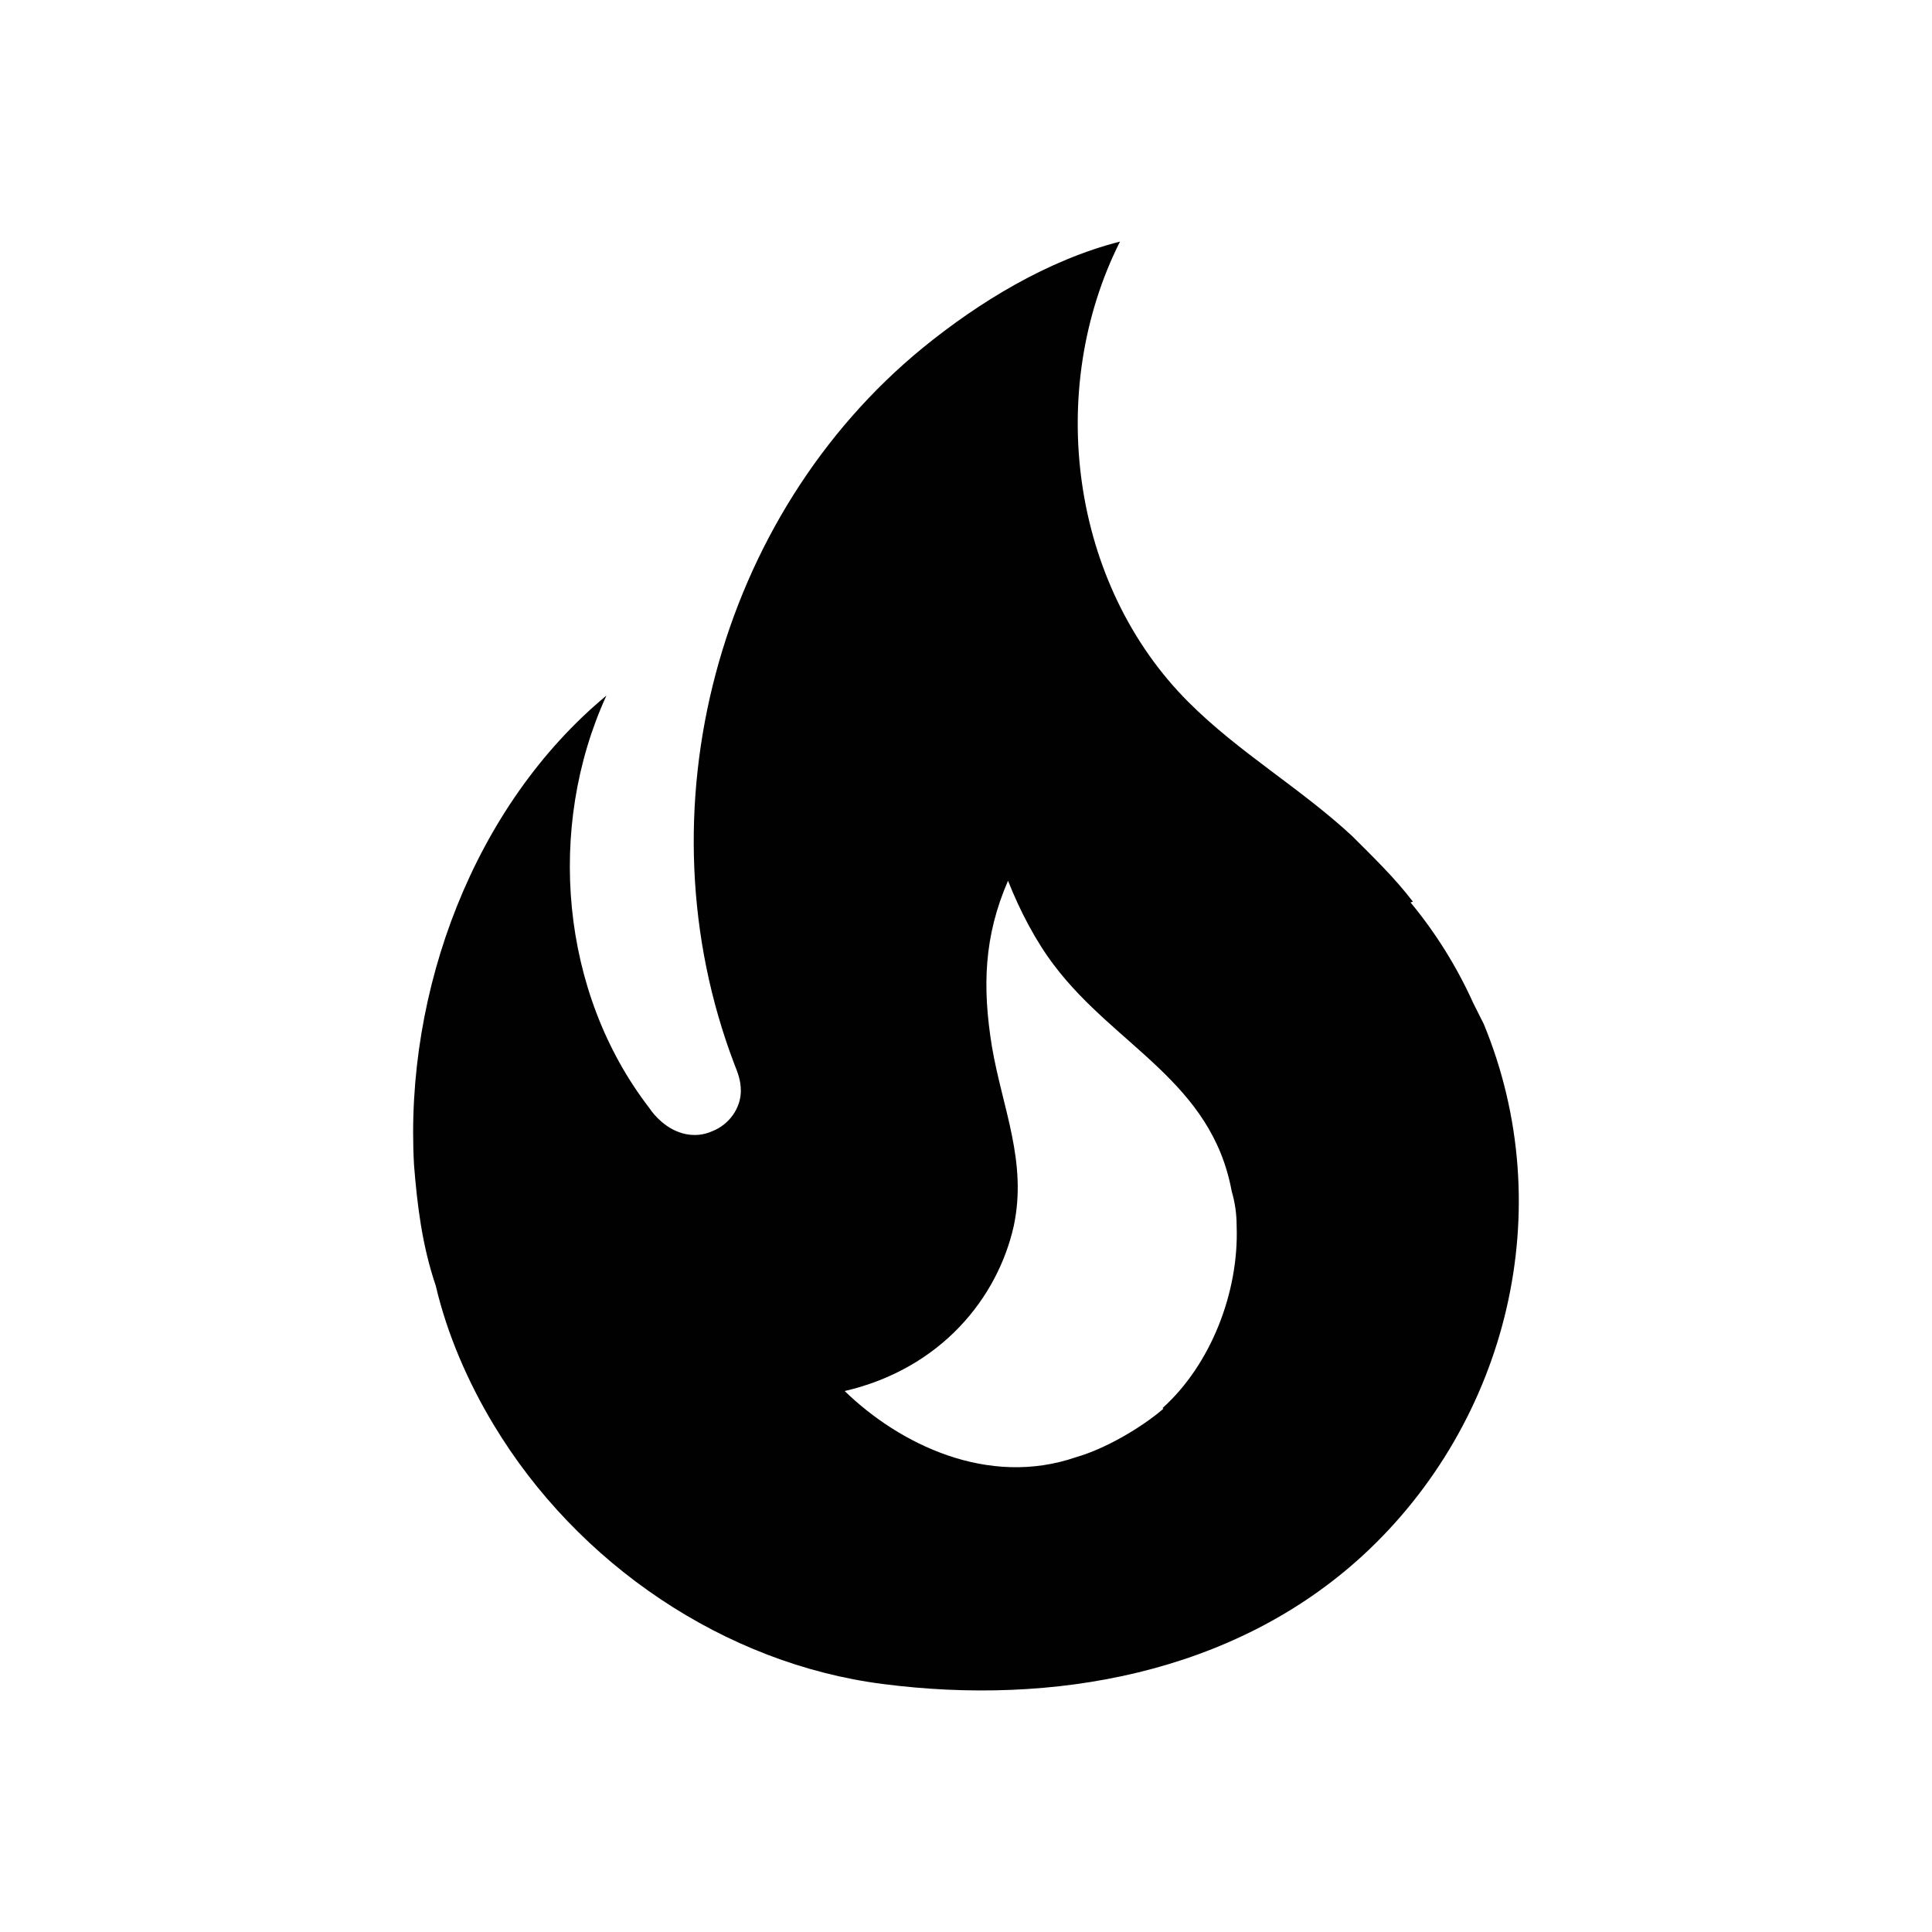
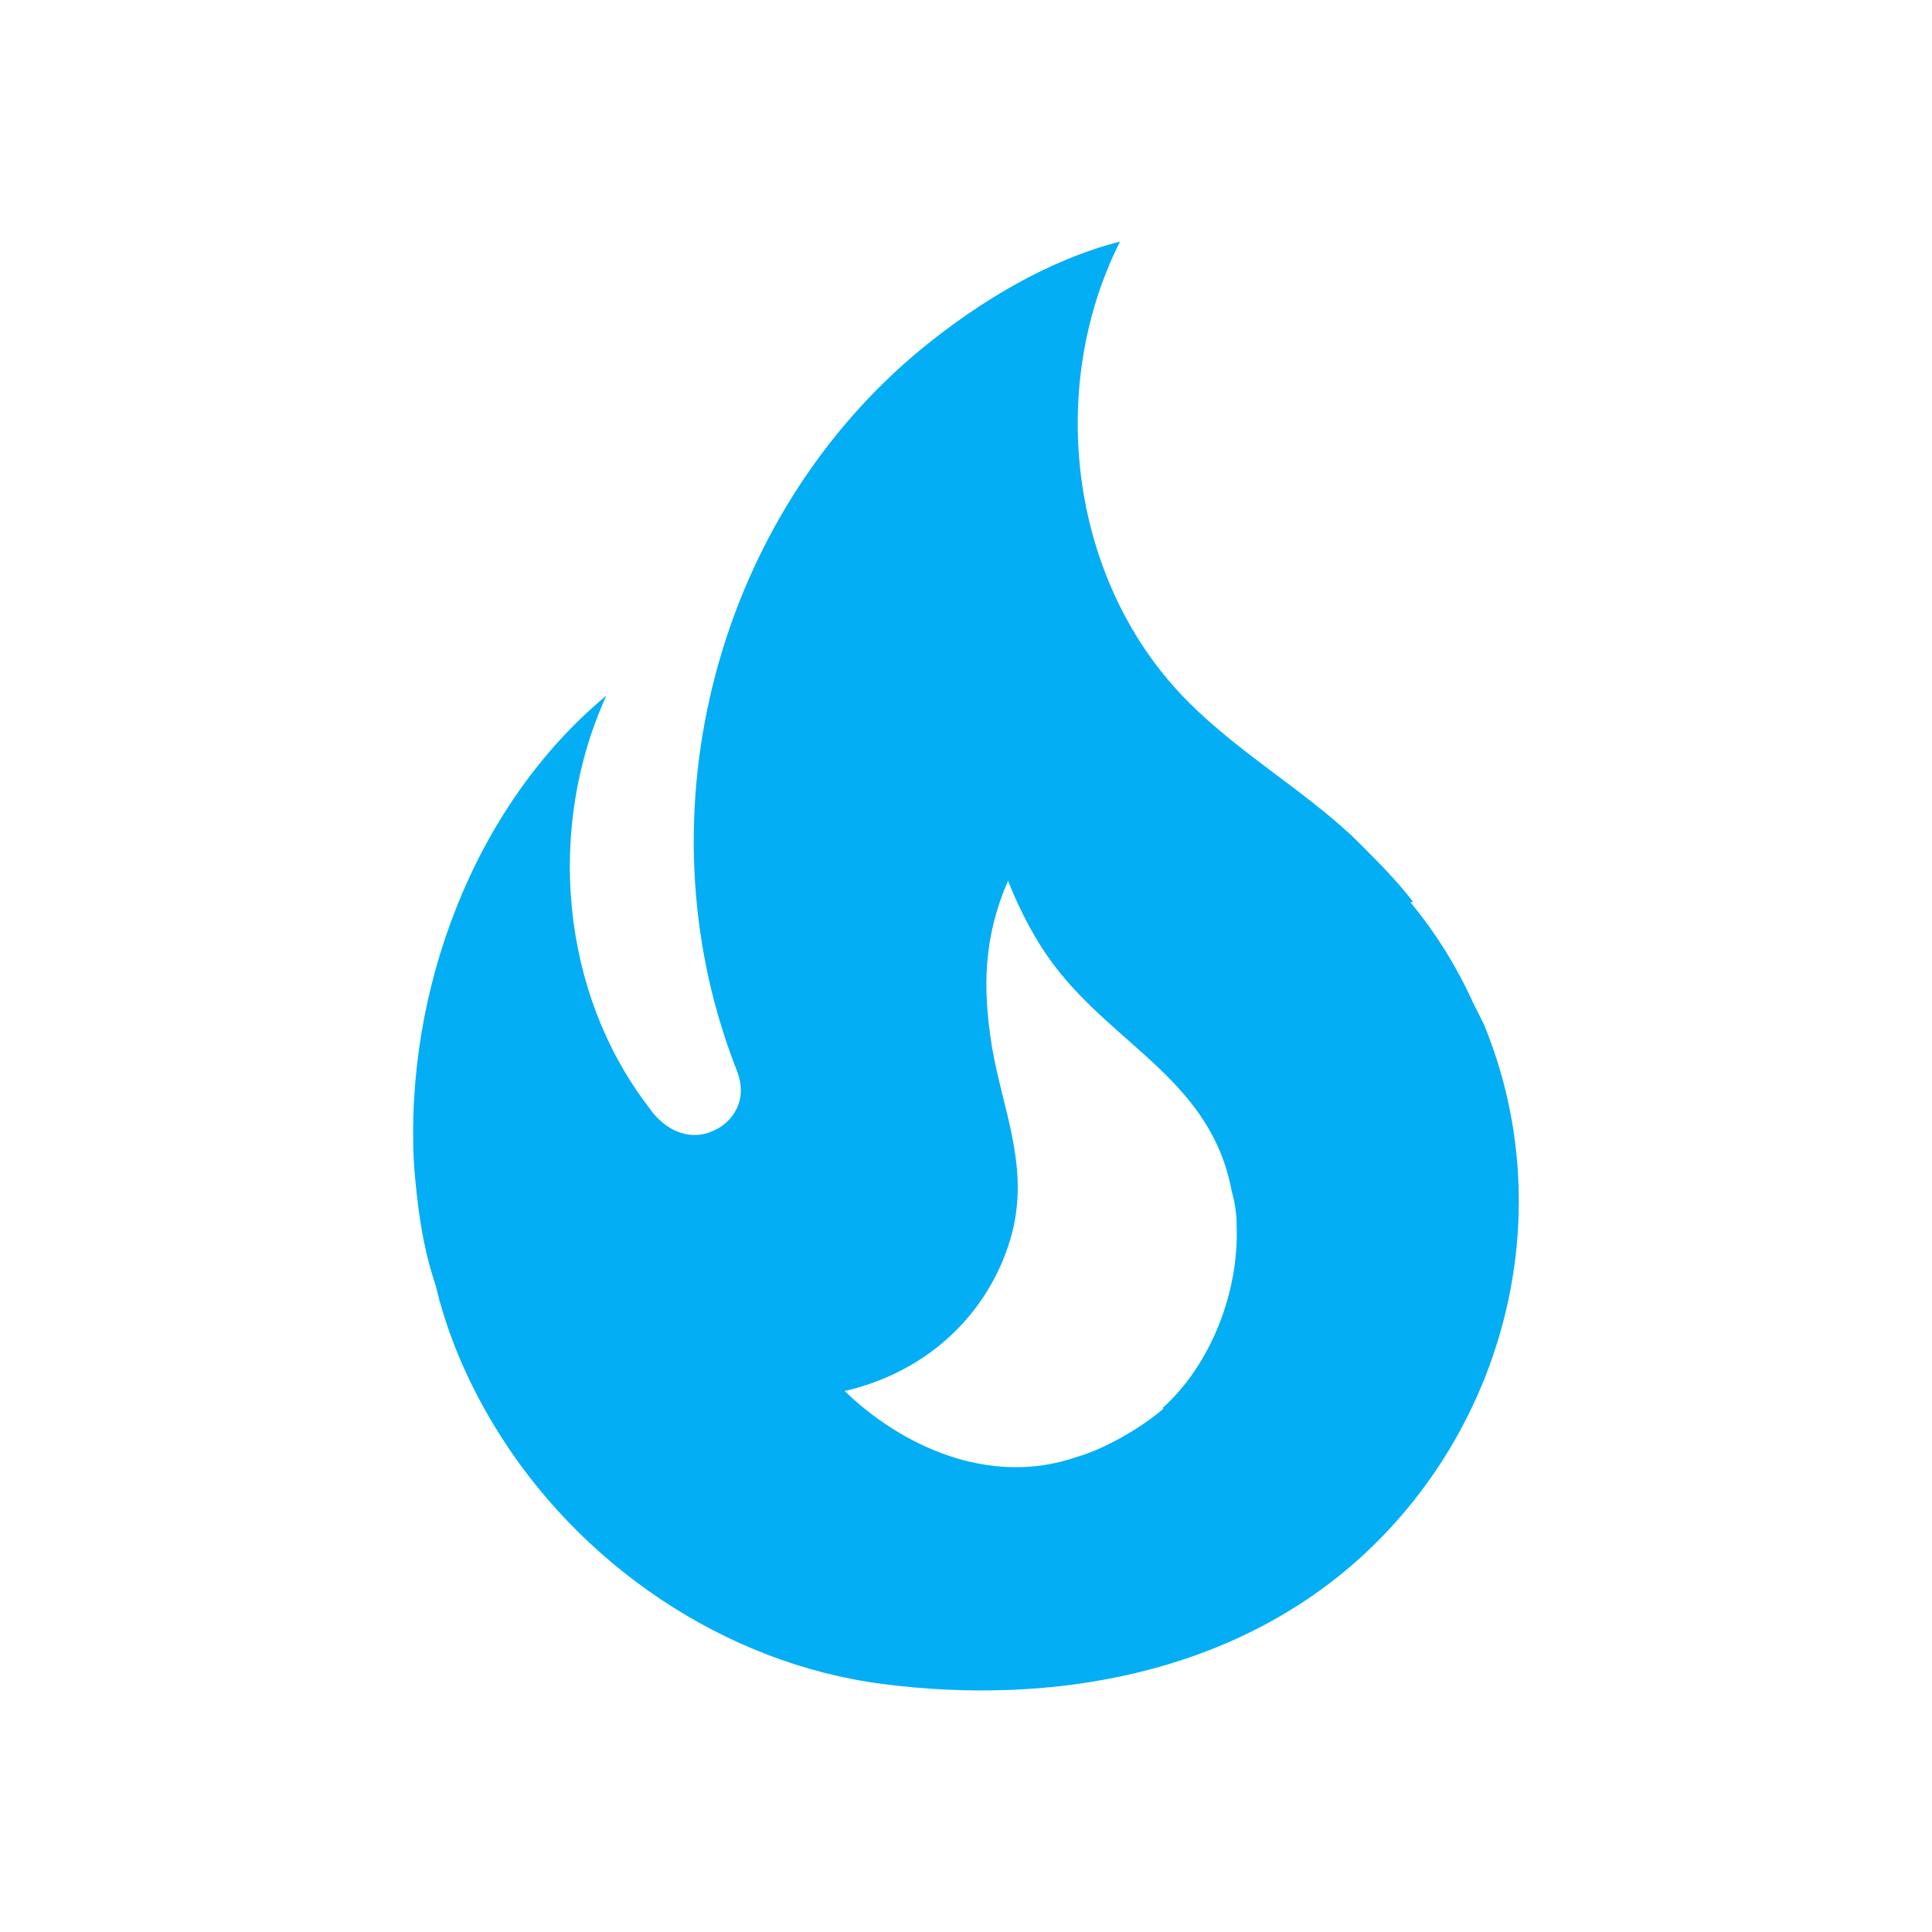
- <svg xmlns="http://www.w3.org/2000/svg" viewBox="0 0 24 24" fill="#04aef4">
-   <path fill="#010101" d="M17.552 11.201c-.229-.3-.5-.56-.76-.82-.649-.6-1.399-1.03-2.029-1.66-1.461-1.46-1.78-3.87-.85-5.72-.9.23-1.75.75-2.45 1.32-2.54 2.08-3.54 5.75-2.34 8.9.04.1.08.199.08.329 0 .22-.15.421-.35.5-.22.101-.46.04-.64-.12a.83.83 0 0 1-.15-.17c-1.1-1.429-1.28-3.479-.53-5.119-1.64 1.36-2.51 3.66-2.39 5.83.04.5.1 1 .27 1.5.14.6.4 1.199.72 1.729 1.04 1.729 2.87 2.97 4.84 3.22 2.099.27 4.349-.12 5.959-1.6 1.8-1.66 2.449-4.301 1.5-6.599l-.131-.261a5.535 5.535 0 0 0-.779-1.25l.03-.009zm-3.1 6.299c-.279.24-.729.5-1.08.6-1.099.381-2.199-.16-2.879-.82 1.2-.279 1.9-1.159 2.1-2.049.17-.801-.14-1.461-.271-2.23-.12-.74-.1-1.37.2-2.06.15.38.35.76.58 1.06.76 1 1.949 1.439 2.199 2.799.041.14.061.28.061.431.03.819-.32 1.72-.92 2.26l.01.009z" />
+ <svg xmlns="http://www.w3.org/2000/svg" viewBox="0 0 24 24">
+   <path fill="#04aef4" d="M17.552 11.201c-.229-.3-.5-.56-.76-.82-.649-.6-1.399-1.03-2.029-1.66-1.461-1.46-1.78-3.87-.85-5.72-.9.23-1.75.75-2.45 1.32-2.54 2.08-3.54 5.75-2.34 8.9.04.1.08.199.08.329 0 .22-.15.421-.35.5-.22.101-.46.04-.64-.12a.83.83 0 0 1-.15-.17c-1.1-1.429-1.28-3.479-.53-5.119-1.64 1.36-2.51 3.66-2.39 5.83.04.5.1 1 .27 1.5.14.6.4 1.199.72 1.729 1.04 1.729 2.87 2.97 4.84 3.22 2.099.27 4.349-.12 5.959-1.6 1.8-1.66 2.449-4.301 1.5-6.599l-.131-.261a5.535 5.535 0 0 0-.779-1.25l.03-.009zm-3.1 6.299c-.279.24-.729.5-1.08.6-1.099.381-2.199-.16-2.879-.82 1.2-.279 1.9-1.159 2.1-2.049.17-.801-.14-1.461-.271-2.23-.12-.74-.1-1.37.2-2.06.15.38.35.76.58 1.06.76 1 1.949 1.439 2.199 2.799.041.14.061.28.061.431.03.819-.32 1.72-.92 2.26l.01.009z" />
</svg>
